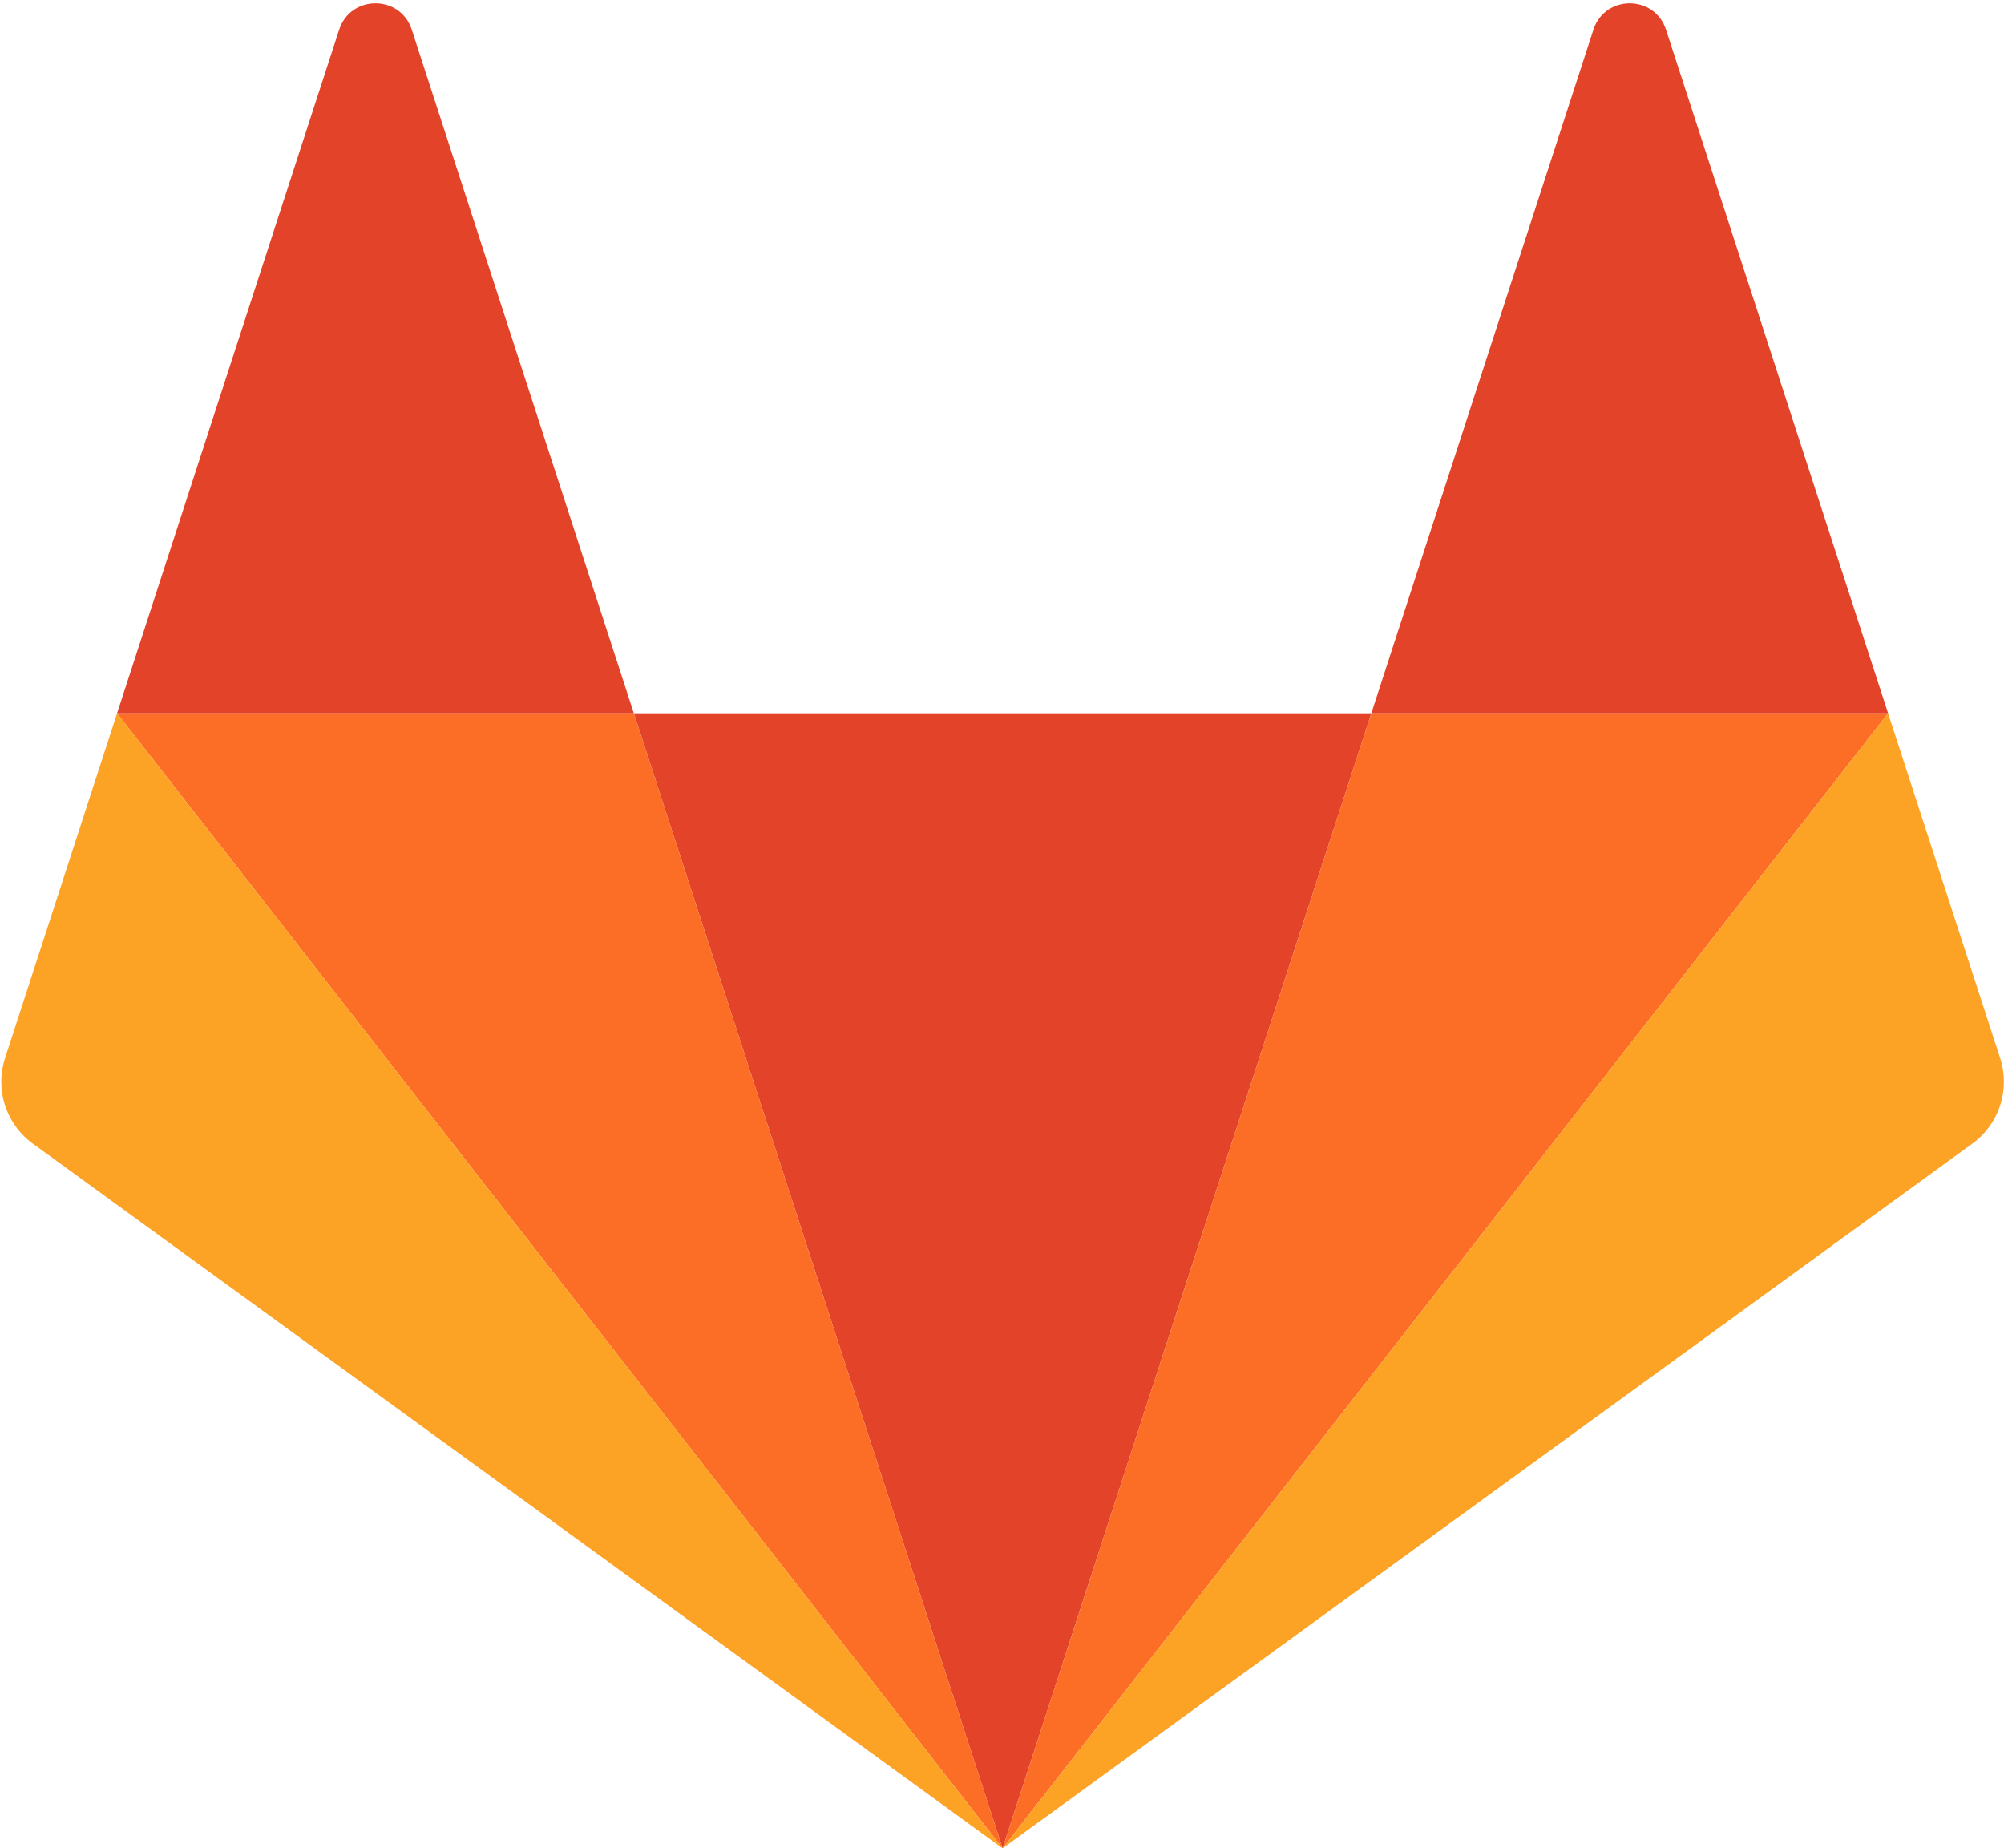
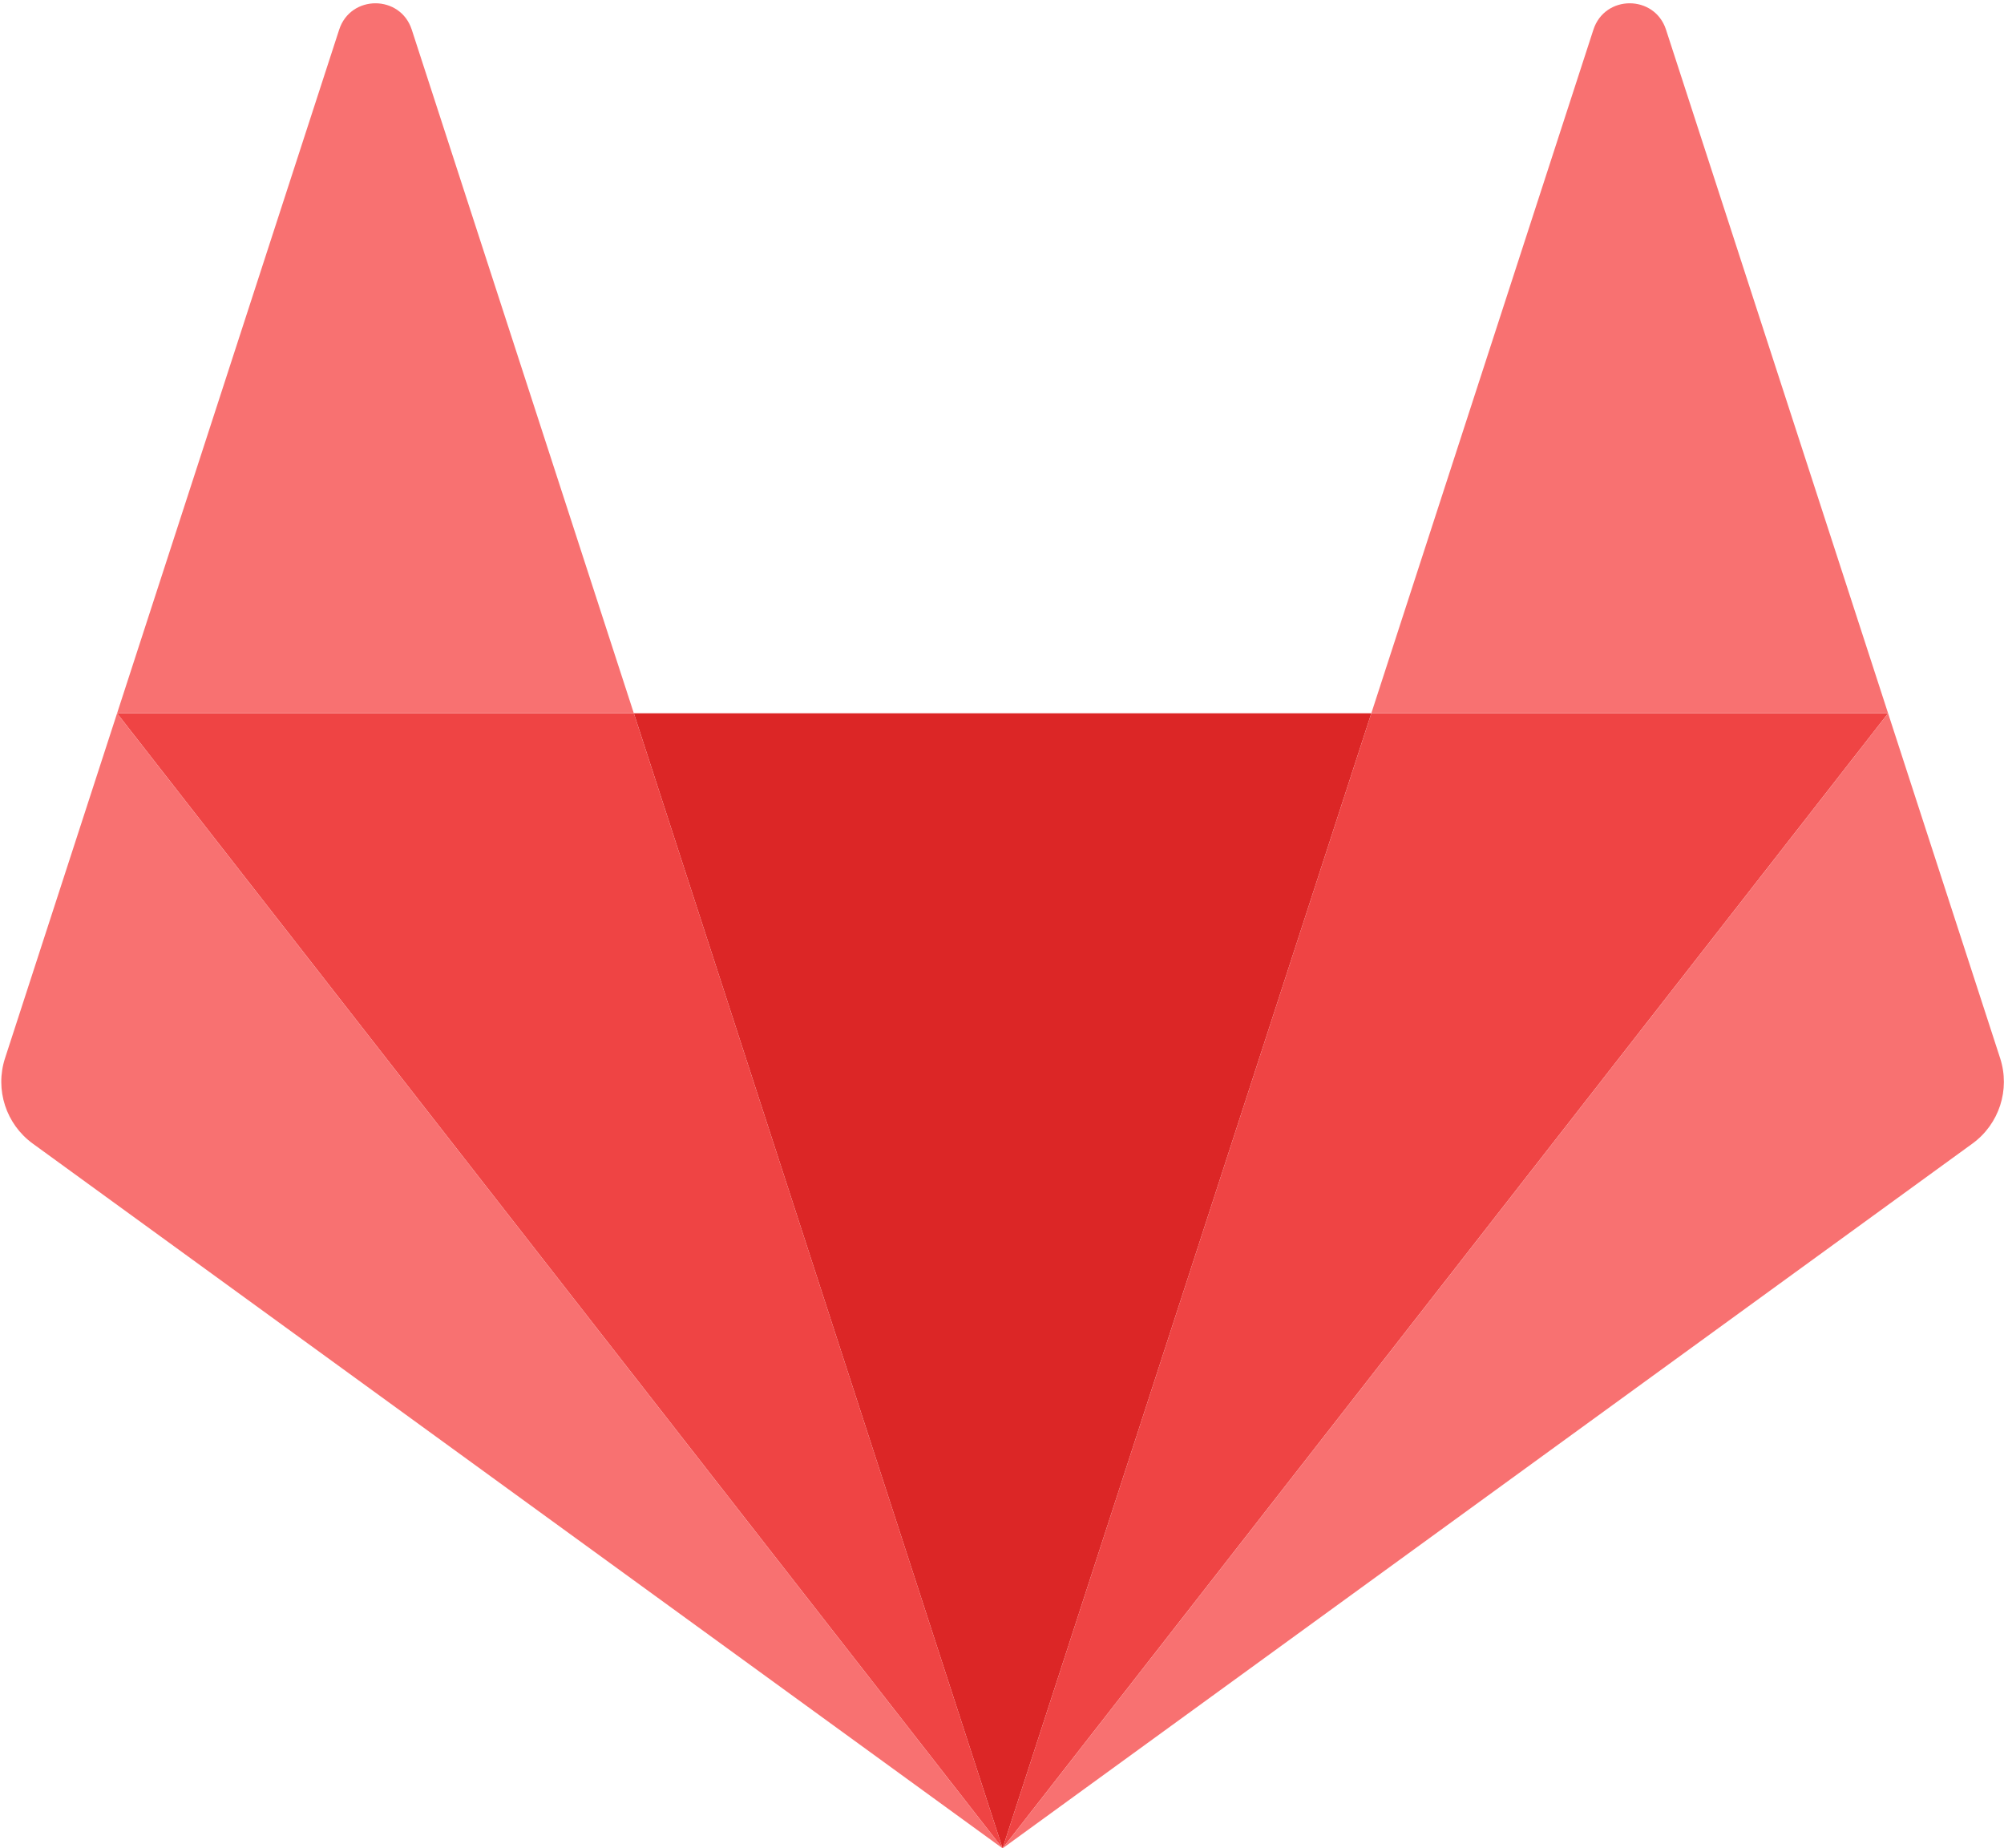
<svg xmlns="http://www.w3.org/2000/svg" width="2500" height="2305" viewBox="0 0 256 236" preserveAspectRatio="xMinYMin meet">
-   <path d="M128.075 236.075l47.104-144.97H80.97l47.104 144.97z" fill="#E24329" />
-   <path d="M128.075 236.074L80.97 91.104H14.956l113.119 144.97z" fill="#FC6D26" />
-   <path d="M14.956 91.104L.642 135.16a9.752 9.752 0 0 0 3.542 10.903l123.891 90.012-113.12-144.97z" fill="#FCA326" />
-   <path d="M14.956 91.105H80.97L52.601 3.79c-1.46-4.493-7.816-4.492-9.275 0l-28.37 87.315z" fill="#E24329" />
-   <path d="M128.075 236.074l47.104-144.97h66.015l-113.12 144.97z" fill="#FC6D26" />
-   <path d="M241.194 91.104l14.314 44.056a9.752 9.752 0 0 1-3.543 10.903l-123.89 90.012 113.119-144.97z" fill="#FCA326" />
-   <path d="M241.194 91.105h-66.015l28.37-87.315c1.46-4.493 7.816-4.492 9.275 0l28.37 87.315z" fill="#E24329" />
+   <path d="M128.075 236.075l47.104-144.97H80.97l47.104 144.97z" fill="#dc2626" />
+   <path d="M128.075 236.074L80.97 91.104H14.956l113.119 144.97z" fill="#ef4444" />
+   <path d="M14.956 91.104L.642 135.16a9.752 9.752 0 0 0 3.542 10.903l123.891 90.012-113.12-144.97z" fill="#f87171" />
+   <path d="M14.956 91.105H80.97L52.601 3.79c-1.46-4.493-7.816-4.492-9.275 0l-28.37 87.315z" fill="#f87171" />
+   <path d="M128.075 236.074l47.104-144.97h66.015l-113.12 144.97z" fill="#ef4444" />
+   <path d="M241.194 91.104l14.314 44.056a9.752 9.752 0 0 1-3.543 10.903l-123.89 90.012 113.119-144.97z" fill="#f87171" />
+   <path d="M241.194 91.105h-66.015l28.37-87.315c1.46-4.493 7.816-4.492 9.275 0l28.37 87.315z" fill="#f87171" />
</svg>
